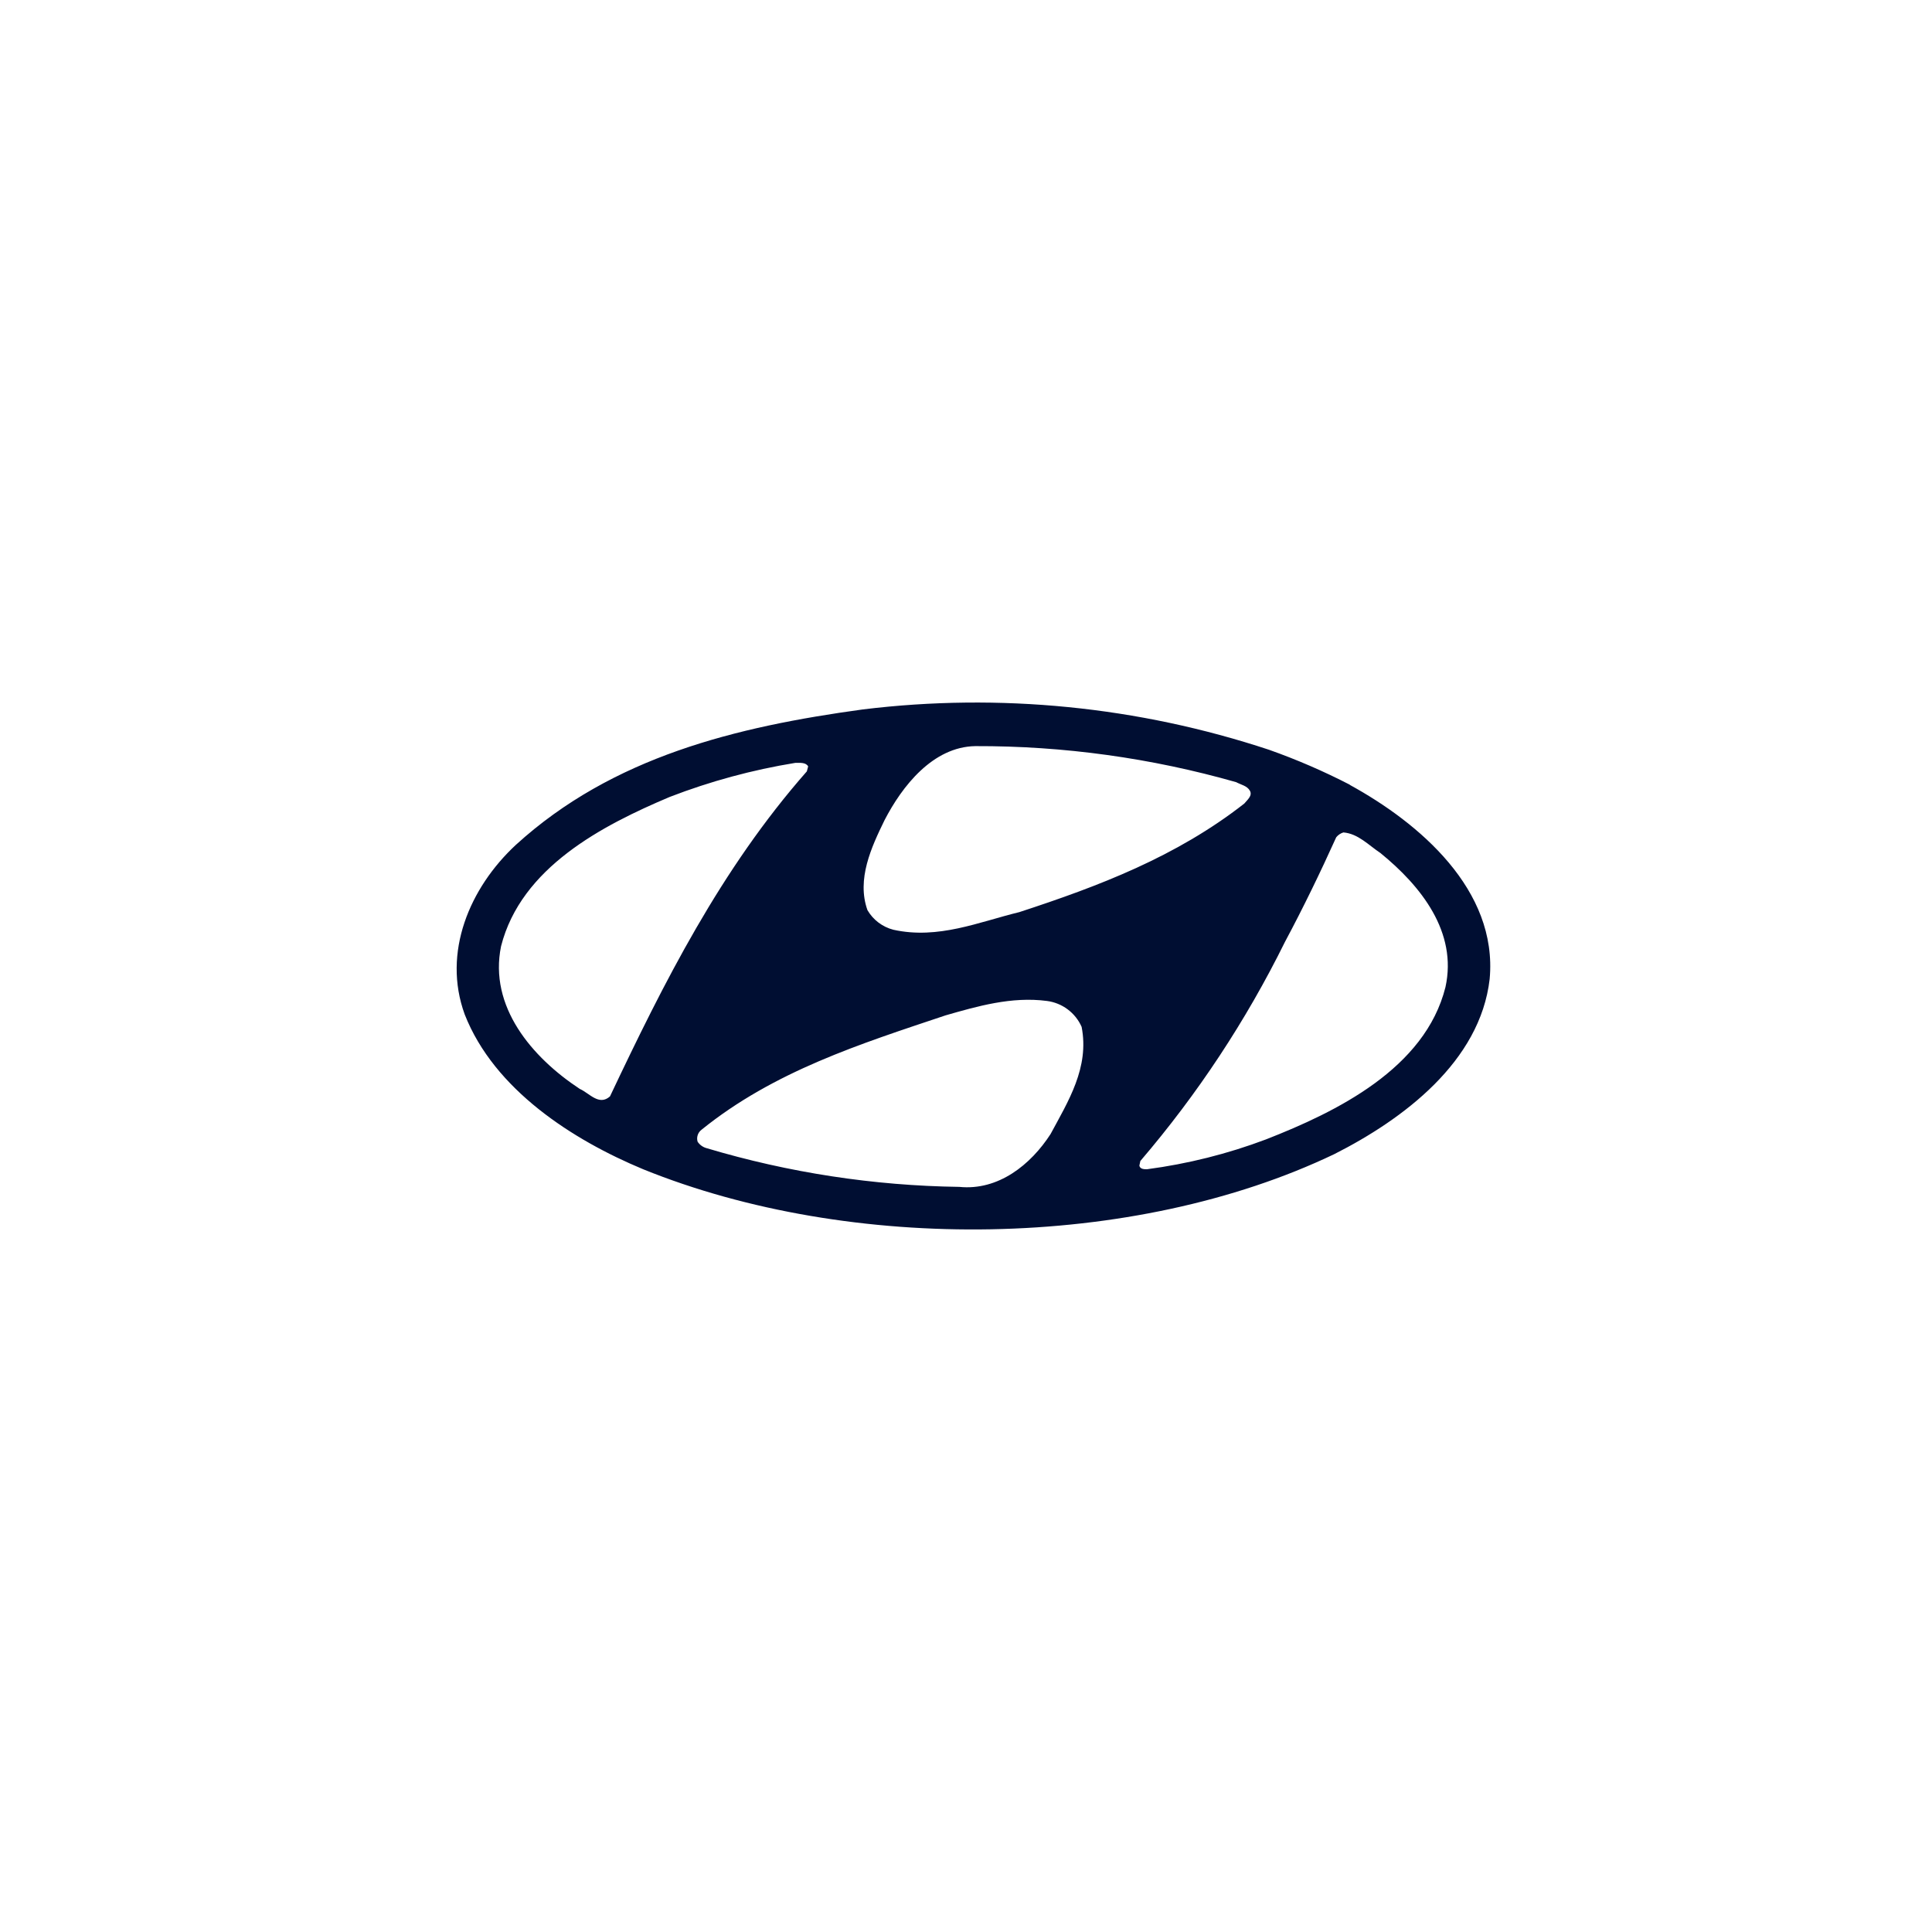
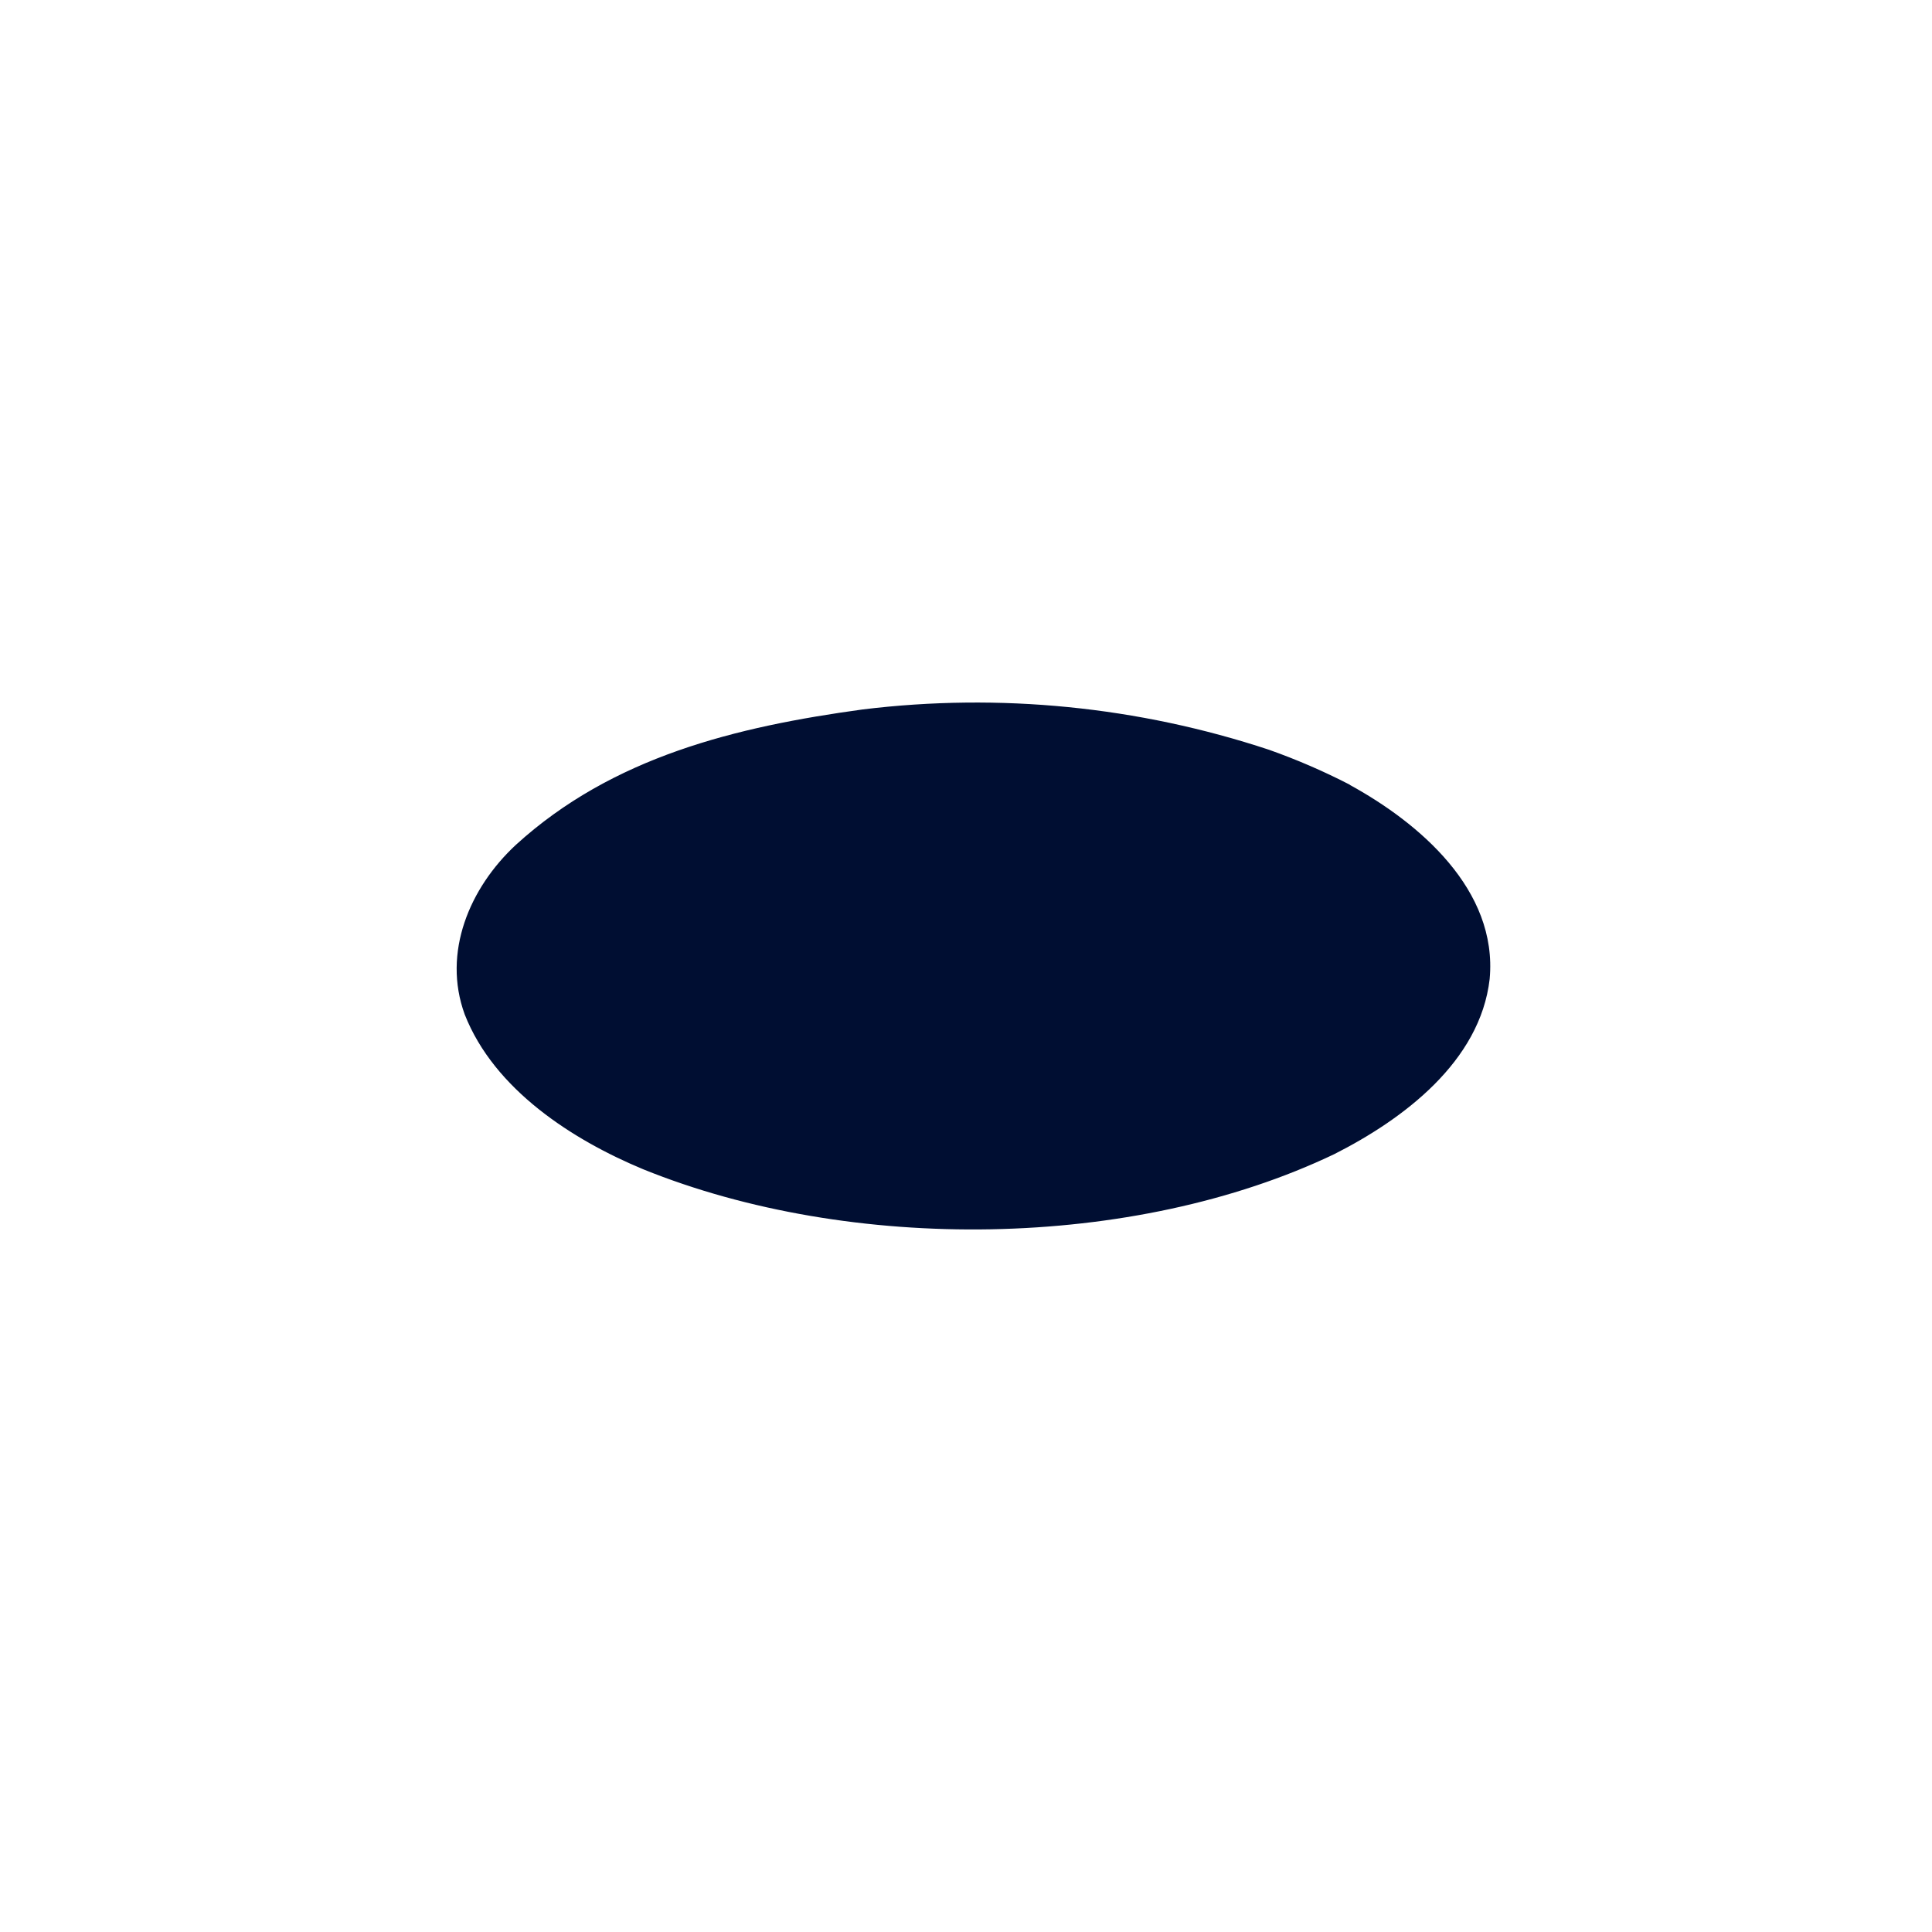
<svg xmlns="http://www.w3.org/2000/svg" width="110" height="110" viewBox="0 0 110 110" fill="none">
  <g id="Frame 1707481664">
    <g id="Group 1707478685">
-       <path id="Vector" fill-rule="evenodd" clip-rule="evenodd" d="M61.583 58.465C62.035 60.78 60.817 62.707 59.813 64.571C58.69 66.309 56.845 67.802 54.617 67.576C49.746 67.509 44.907 66.768 40.239 65.374C40.026 65.319 39.841 65.187 39.719 65.004C39.682 64.882 39.684 64.752 39.723 64.63C39.762 64.51 39.837 64.403 39.938 64.326C44.068 60.987 48.981 59.437 53.832 57.812C55.646 57.291 57.598 56.726 59.606 56.99C60.034 57.045 60.441 57.209 60.788 57.468C61.134 57.726 61.408 58.069 61.583 58.465ZM78.596 48.568C80.911 50.451 82.989 53.068 82.298 56.205C81.137 60.837 76.098 63.303 72.082 64.872C69.895 65.697 67.621 66.267 65.304 66.572C65.153 66.572 64.909 66.572 64.871 66.365L64.927 66.102C68.18 62.302 70.946 58.111 73.161 53.626C74.209 51.668 75.182 49.654 76.079 47.671C76.185 47.54 76.327 47.444 76.487 47.395C77.328 47.464 77.924 48.123 78.596 48.568ZM46.013 43.636L45.938 43.918C41.024 49.503 37.779 55.98 34.73 62.424C34.102 62.983 33.556 62.236 33.01 61.998C30.286 60.203 27.82 57.31 28.529 53.871C29.671 49.39 34.284 46.999 38.131 45.374C40.44 44.482 42.836 43.833 45.279 43.435C45.542 43.435 45.881 43.397 46.013 43.636ZM70.381 44.533C70.663 44.684 71.009 44.74 71.165 45.023C71.322 45.305 71.015 45.543 70.845 45.751C66.98 48.775 62.555 50.457 58.037 51.932C55.74 52.49 53.424 53.501 50.864 52.936C50.556 52.857 50.268 52.717 50.014 52.525C49.761 52.334 49.549 52.093 49.389 51.819C48.762 50.062 49.615 48.229 50.362 46.698C51.353 44.778 53.104 42.519 55.533 42.481C60.554 42.466 65.552 43.157 70.381 44.533ZM76.845 44.684C80.798 46.849 85.285 50.658 84.815 55.741C84.275 60.448 79.888 63.73 75.966 65.713C64.52 71.185 48.435 71.361 36.618 66.572C32.621 64.909 28.14 62.048 26.458 57.755C25.172 54.229 26.741 50.545 29.37 48.104C34.88 43.083 41.921 41.377 49.132 40.391C56.913 39.441 64.809 40.226 72.251 42.688C73.832 43.247 75.373 43.914 76.864 44.684H76.845Z" fill="#000E32" />
+       <path id="Vector" fillRule="evenodd" clipRule="evenodd" d="M61.583 58.465C62.035 60.78 60.817 62.707 59.813 64.571C58.69 66.309 56.845 67.802 54.617 67.576C49.746 67.509 44.907 66.768 40.239 65.374C40.026 65.319 39.841 65.187 39.719 65.004C39.682 64.882 39.684 64.752 39.723 64.63C39.762 64.51 39.837 64.403 39.938 64.326C44.068 60.987 48.981 59.437 53.832 57.812C55.646 57.291 57.598 56.726 59.606 56.99C60.034 57.045 60.441 57.209 60.788 57.468C61.134 57.726 61.408 58.069 61.583 58.465ZM78.596 48.568C80.911 50.451 82.989 53.068 82.298 56.205C81.137 60.837 76.098 63.303 72.082 64.872C69.895 65.697 67.621 66.267 65.304 66.572C65.153 66.572 64.909 66.572 64.871 66.365L64.927 66.102C68.18 62.302 70.946 58.111 73.161 53.626C74.209 51.668 75.182 49.654 76.079 47.671C76.185 47.54 76.327 47.444 76.487 47.395C77.328 47.464 77.924 48.123 78.596 48.568ZM46.013 43.636L45.938 43.918C41.024 49.503 37.779 55.98 34.73 62.424C34.102 62.983 33.556 62.236 33.01 61.998C30.286 60.203 27.82 57.31 28.529 53.871C29.671 49.39 34.284 46.999 38.131 45.374C40.44 44.482 42.836 43.833 45.279 43.435C45.542 43.435 45.881 43.397 46.013 43.636ZM70.381 44.533C70.663 44.684 71.009 44.74 71.165 45.023C71.322 45.305 71.015 45.543 70.845 45.751C66.98 48.775 62.555 50.457 58.037 51.932C55.74 52.49 53.424 53.501 50.864 52.936C50.556 52.857 50.268 52.717 50.014 52.525C49.761 52.334 49.549 52.093 49.389 51.819C48.762 50.062 49.615 48.229 50.362 46.698C51.353 44.778 53.104 42.519 55.533 42.481C60.554 42.466 65.552 43.157 70.381 44.533ZM76.845 44.684C80.798 46.849 85.285 50.658 84.815 55.741C84.275 60.448 79.888 63.73 75.966 65.713C64.52 71.185 48.435 71.361 36.618 66.572C32.621 64.909 28.14 62.048 26.458 57.755C25.172 54.229 26.741 50.545 29.37 48.104C34.88 43.083 41.921 41.377 49.132 40.391C56.913 39.441 64.809 40.226 72.251 42.688C73.832 43.247 75.373 43.914 76.864 44.684H76.845Z" fill="#000E32" />
    </g>
  </g>
</svg>
